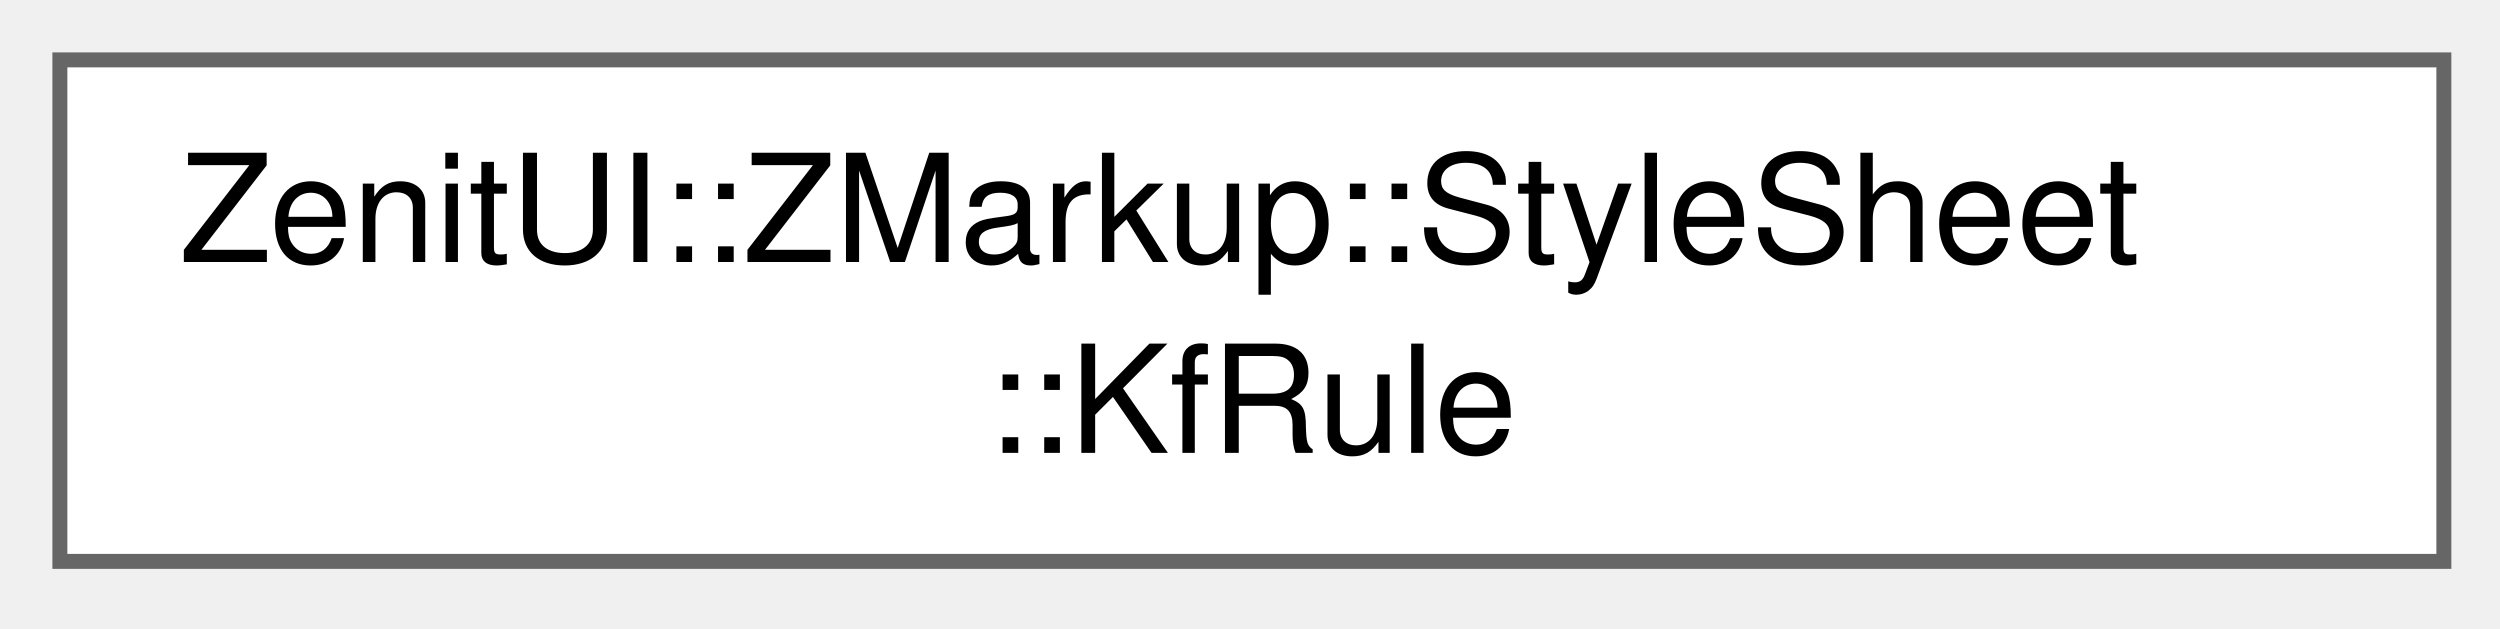
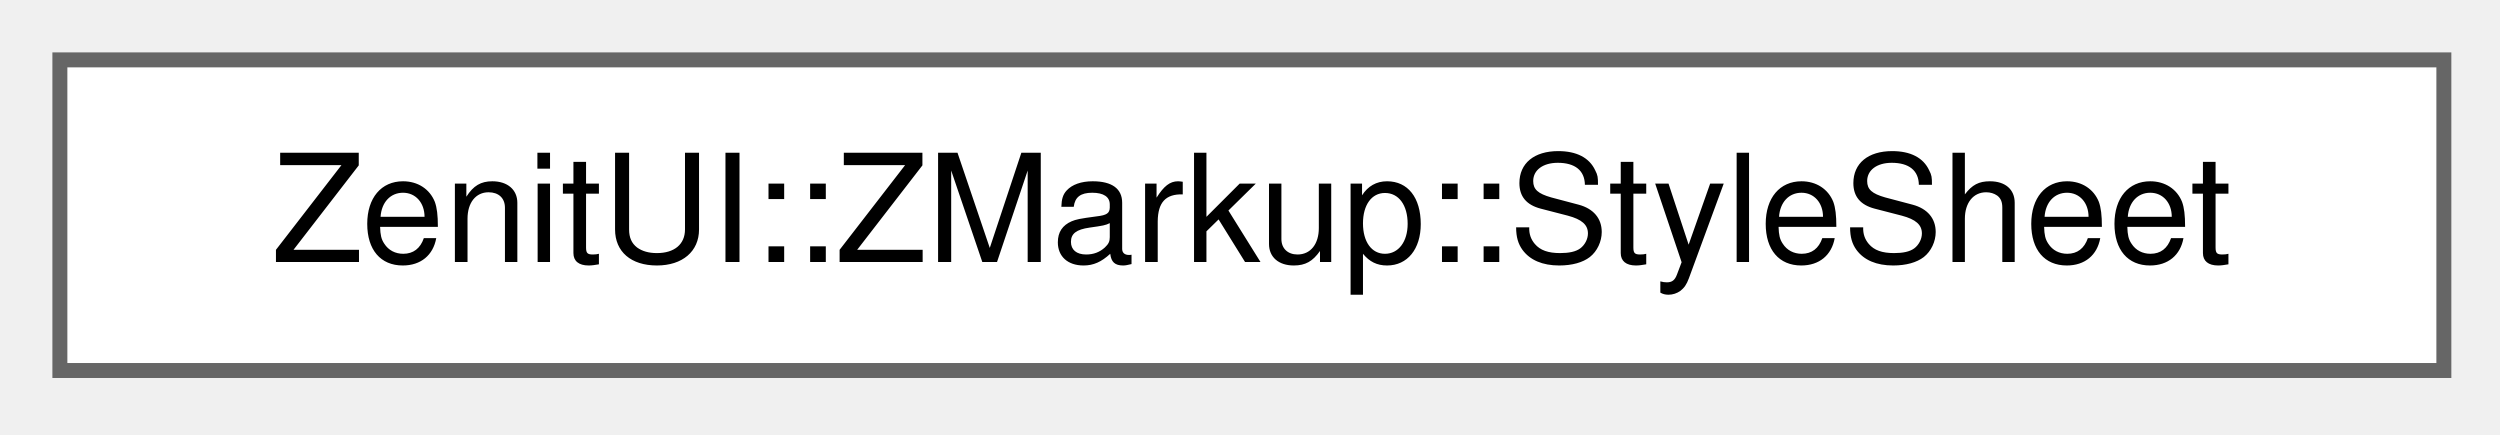
- <svg xmlns="http://www.w3.org/2000/svg" xmlns:xlink="http://www.w3.org/1999/xlink" width="167pt" height="42pt" viewBox="0.00 0.00 167.00 42.00">
-   <g id="graph0" class="graph" transform="scale(1 1) rotate(0) translate(4 37.5)">
+ <svg xmlns="http://www.w3.org/2000/svg" xmlns:xlink="http://www.w3.org/1999/xlink" width="167pt" height="29pt" viewBox="0.00 0.00 167.00 29.00">
+   <g id="graph0" class="graph" transform="scale(1 1) rotate(0) translate(4 24.75)">
    <g id="Node000000" class="node">
      <g id="a_Node000000">
-         <a xlink:href="structZenitUI_1_1ZMarkup_1_1StyleSheet_1_1KfRule.html" target="_top" xlink:title="One @keyframes name { ... } block.">
-           <polygon fill="white" stroke="#666666" points="159.25,-33.5 0,-33.5 0,0 159.25,0 159.25,-33.5" />
-           <text xml:space="preserve" text-anchor="start" x="8" y="-20" font-family="Helvetica,sans-Serif" font-size="10.00">ZenitUI::ZMarkup::StyleSheet</text>
-           <text xml:space="preserve" text-anchor="middle" x="79.62" y="-7.25" font-family="Helvetica,sans-Serif" font-size="10.00">::KfRule</text>
+         <a xlink:href="structZenitUI_1_1ZMarkup_1_1StyleSheet.html" target="_top" xlink:title="Intermediate representation: parsed rules, keyframes and root vars.">
+           <polygon fill="white" stroke="#666666" points="159.25,-20.75 0,-20.75 0,0 159.25,0 159.25,-20.75" />
+           <text xml:space="preserve" text-anchor="middle" x="79.62" y="-7.25" font-family="Helvetica,sans-Serif" font-size="10.00">ZenitUI::ZMarkup::StyleSheet</text>
        </a>
      </g>
    </g>
  </g>
</svg>
